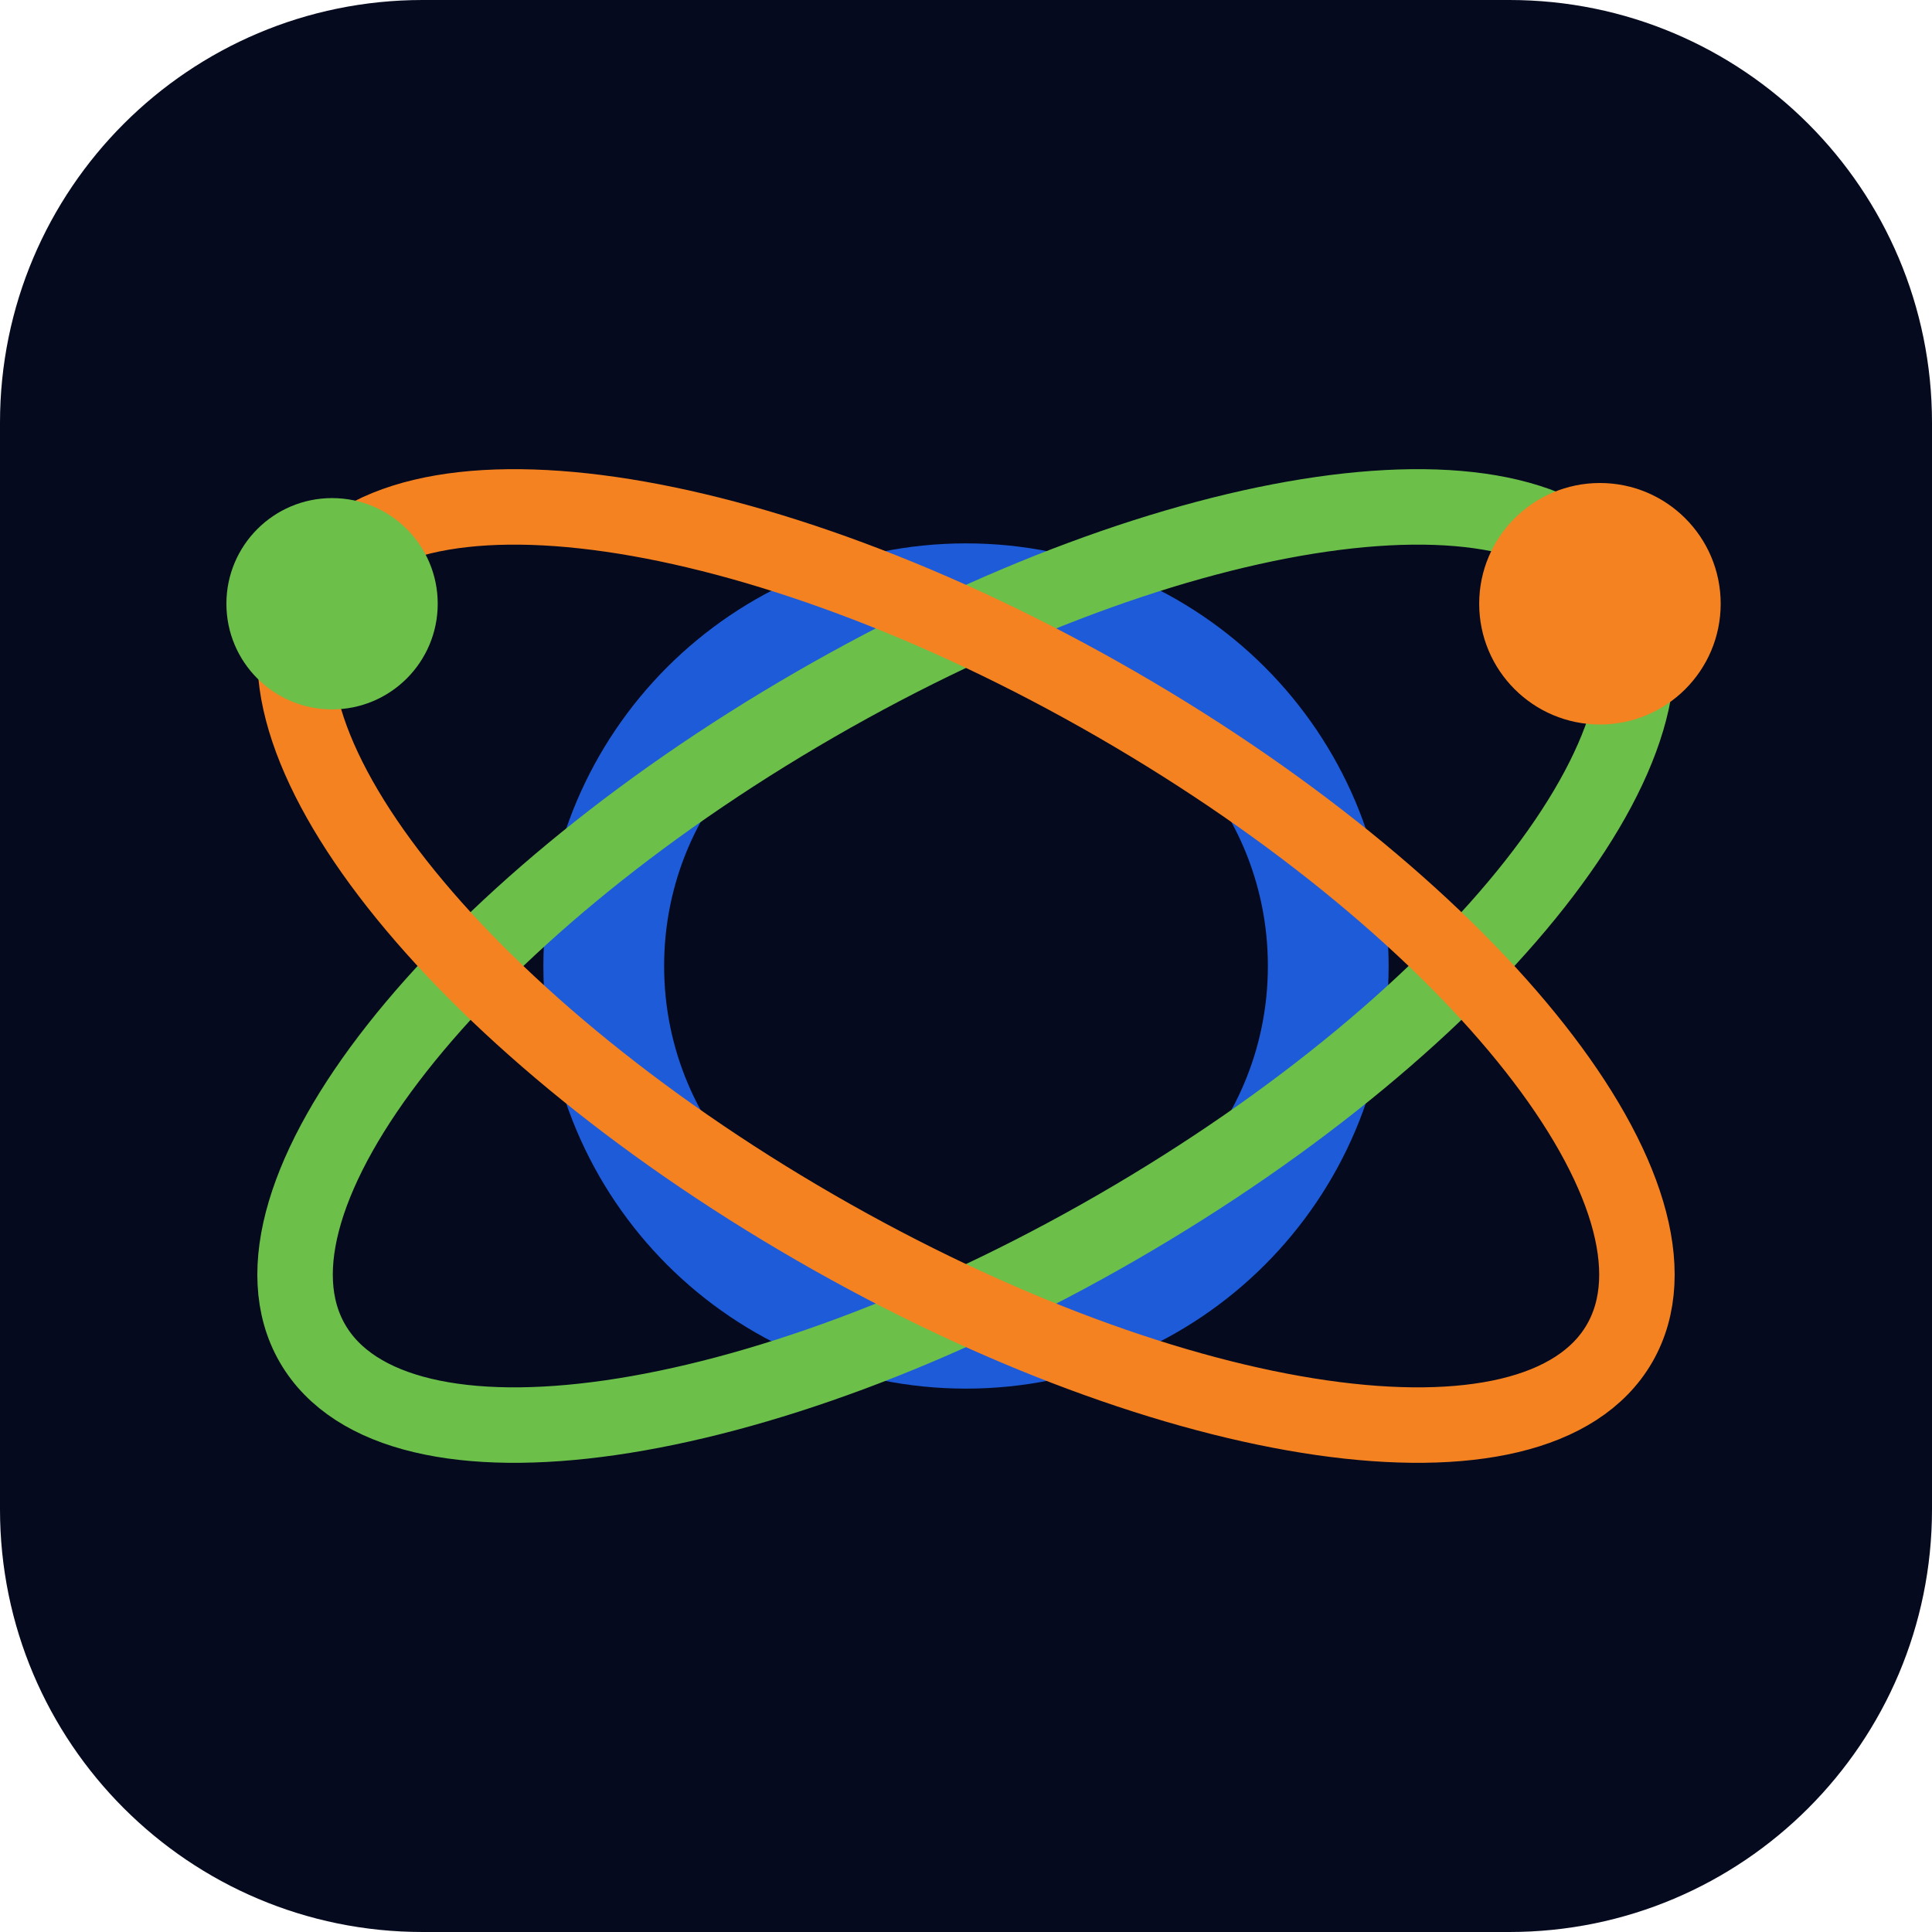
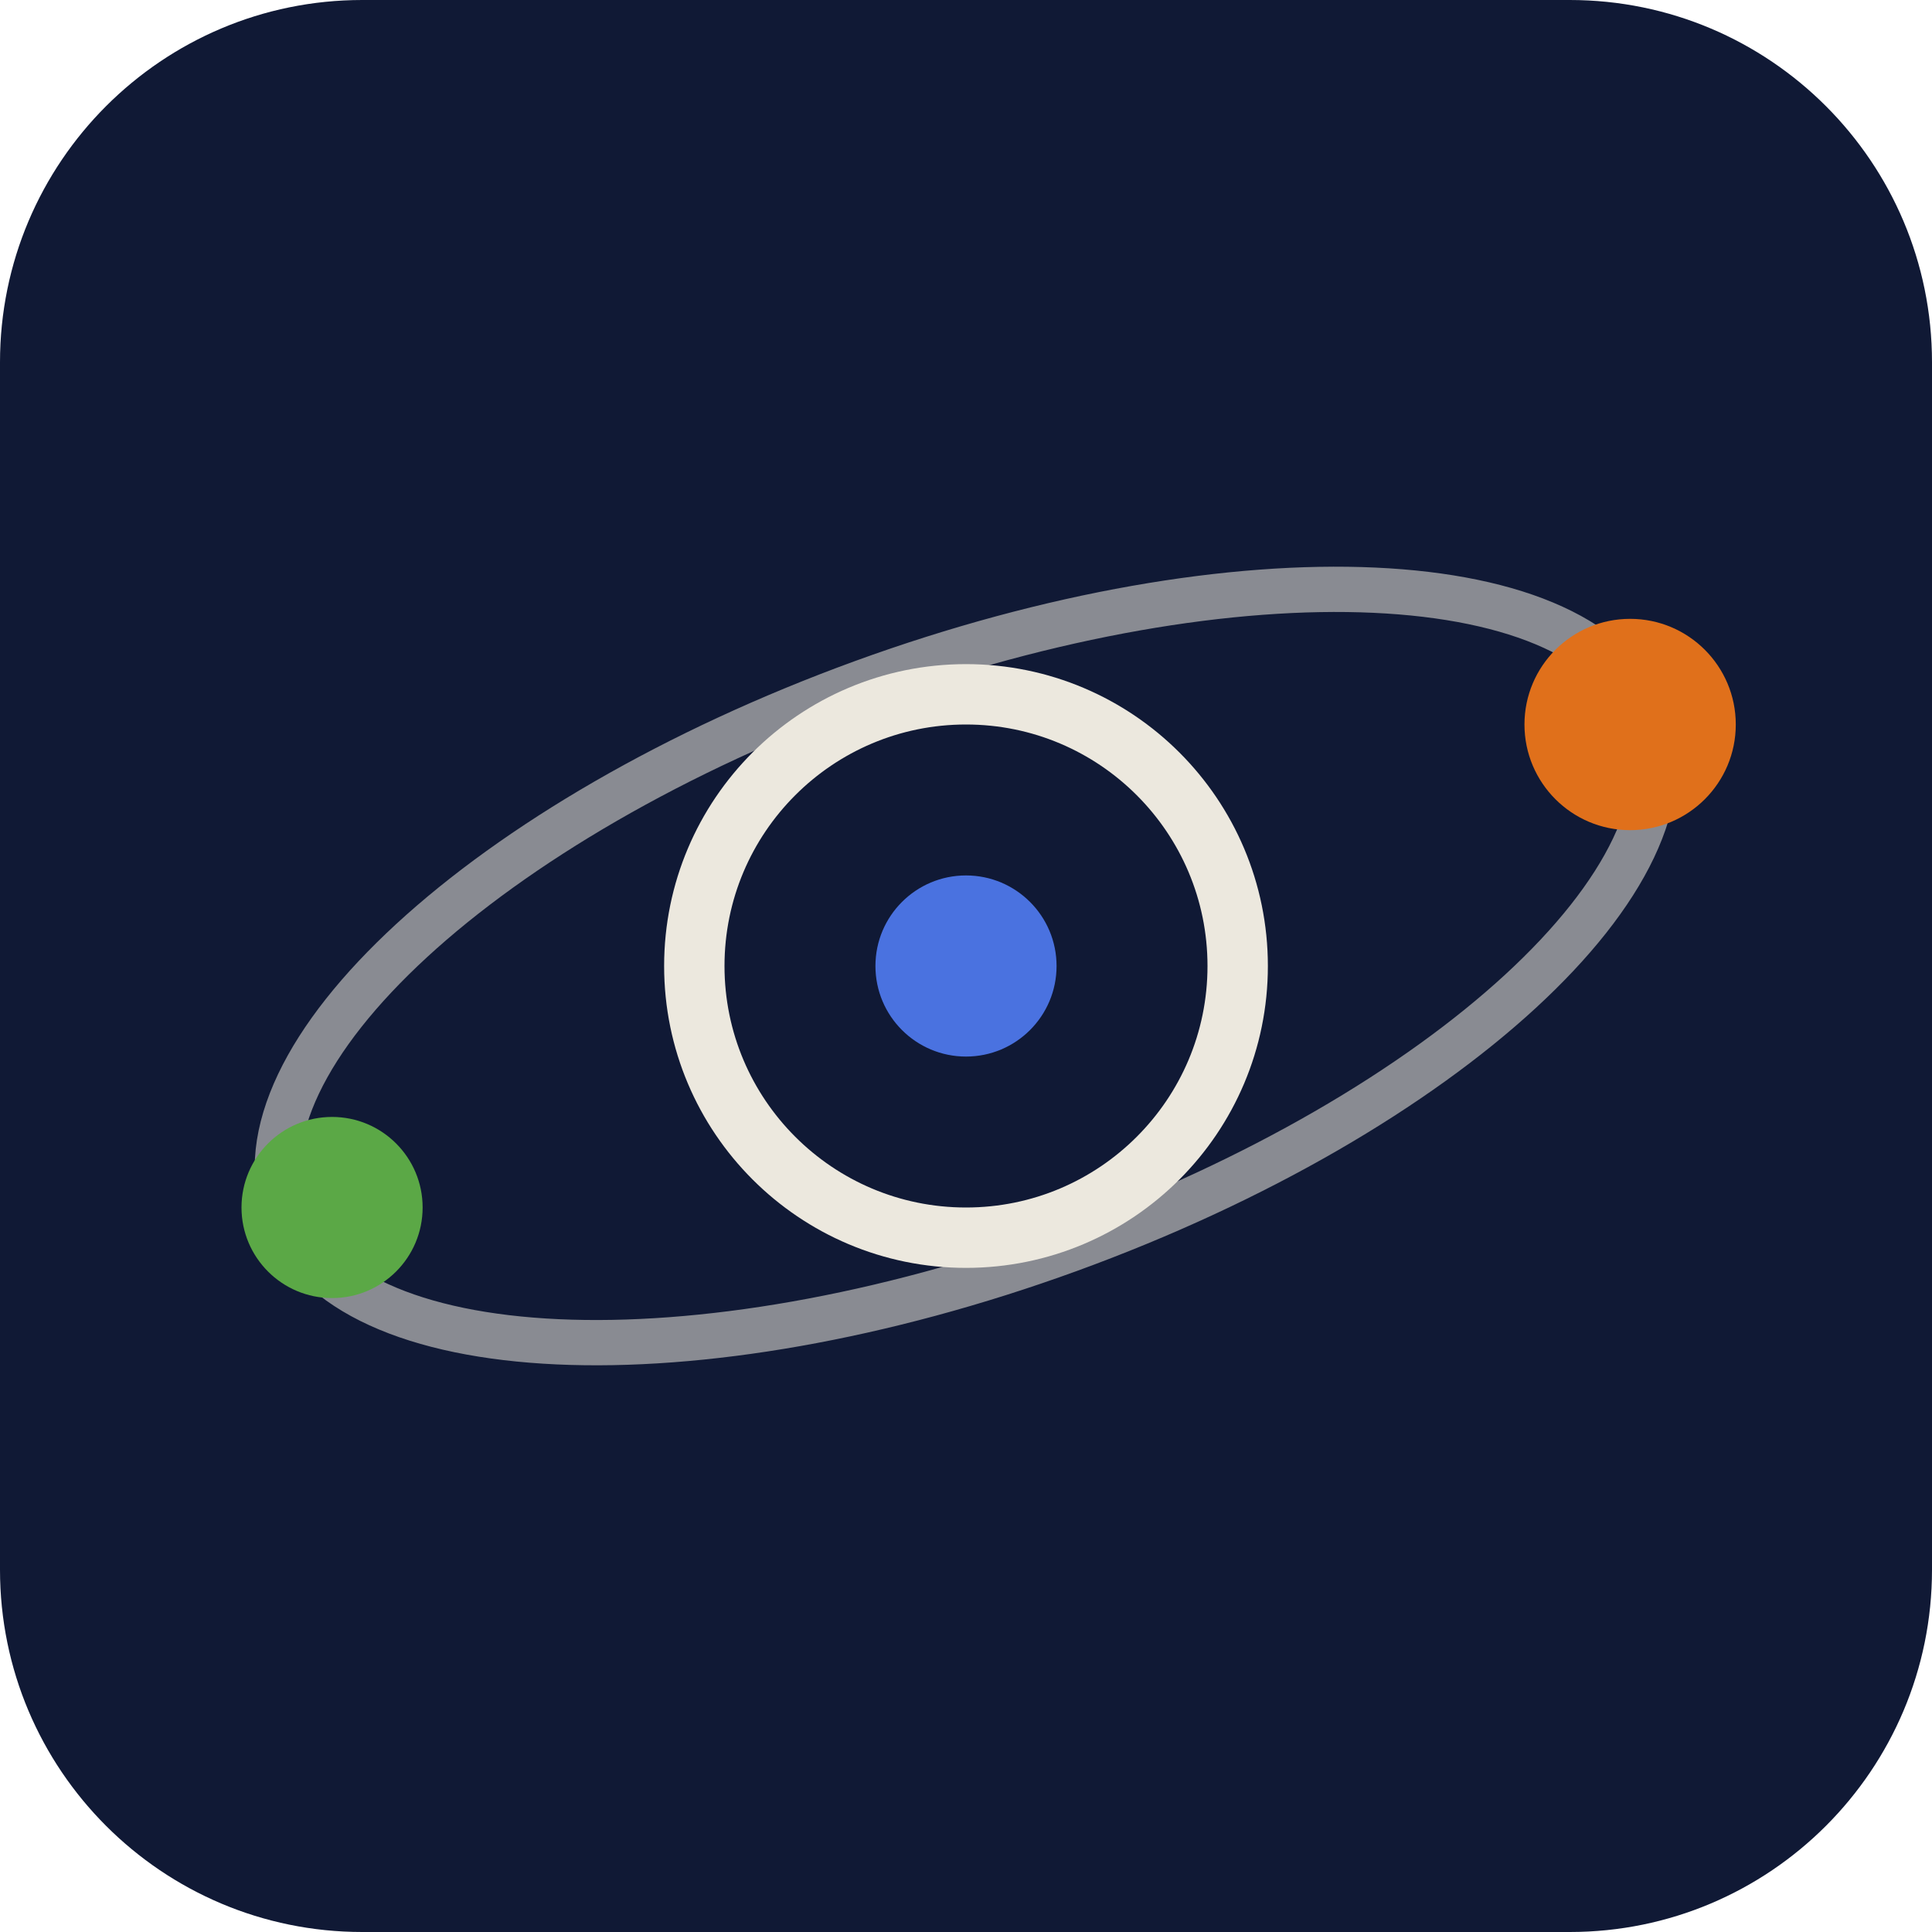
<svg xmlns="http://www.w3.org/2000/svg" viewBox="0 0 64 64">
-   <rect width="64" height="64" rx="14" fill="#050A1F" />
-   <circle cx="32" cy="32" r="12" fill="none" stroke="#1E5BD8" stroke-width="4" />
-   <ellipse cx="32" cy="32" rx="25" ry="10" fill="none" stroke="#6CC04A" stroke-width="2.5" transform="rotate(-30 32 32)" />
-   <ellipse cx="32" cy="32" rx="25" ry="10" fill="none" stroke="#F58220" stroke-width="2.5" transform="rotate(30 32 32)" />
-   <circle cx="53" cy="20" r="4" fill="#F58220" />
-   <circle cx="11" cy="20" r="3.5" fill="#6CC04A" />
+   <rect width="64" height="64" rx="12" fill="#101935" />
+   <ellipse cx="32" cy="32" rx="24" ry="10" fill="none" stroke="#ECE8DE" stroke-opacity=".55" stroke-width="1.5" transform="rotate(-20 32 32)" />
+   <circle cx="32" cy="32" r="9" fill="none" stroke="#ECE8DE" stroke-width="2" />
+   <circle cx="54" cy="24" r="3.5" fill="#E0701B" />
+   <circle cx="11" cy="40" r="3" fill="#5BA846" />
+   <circle cx="32" cy="32" r="3" fill="#4A72E0" />
</svg>
